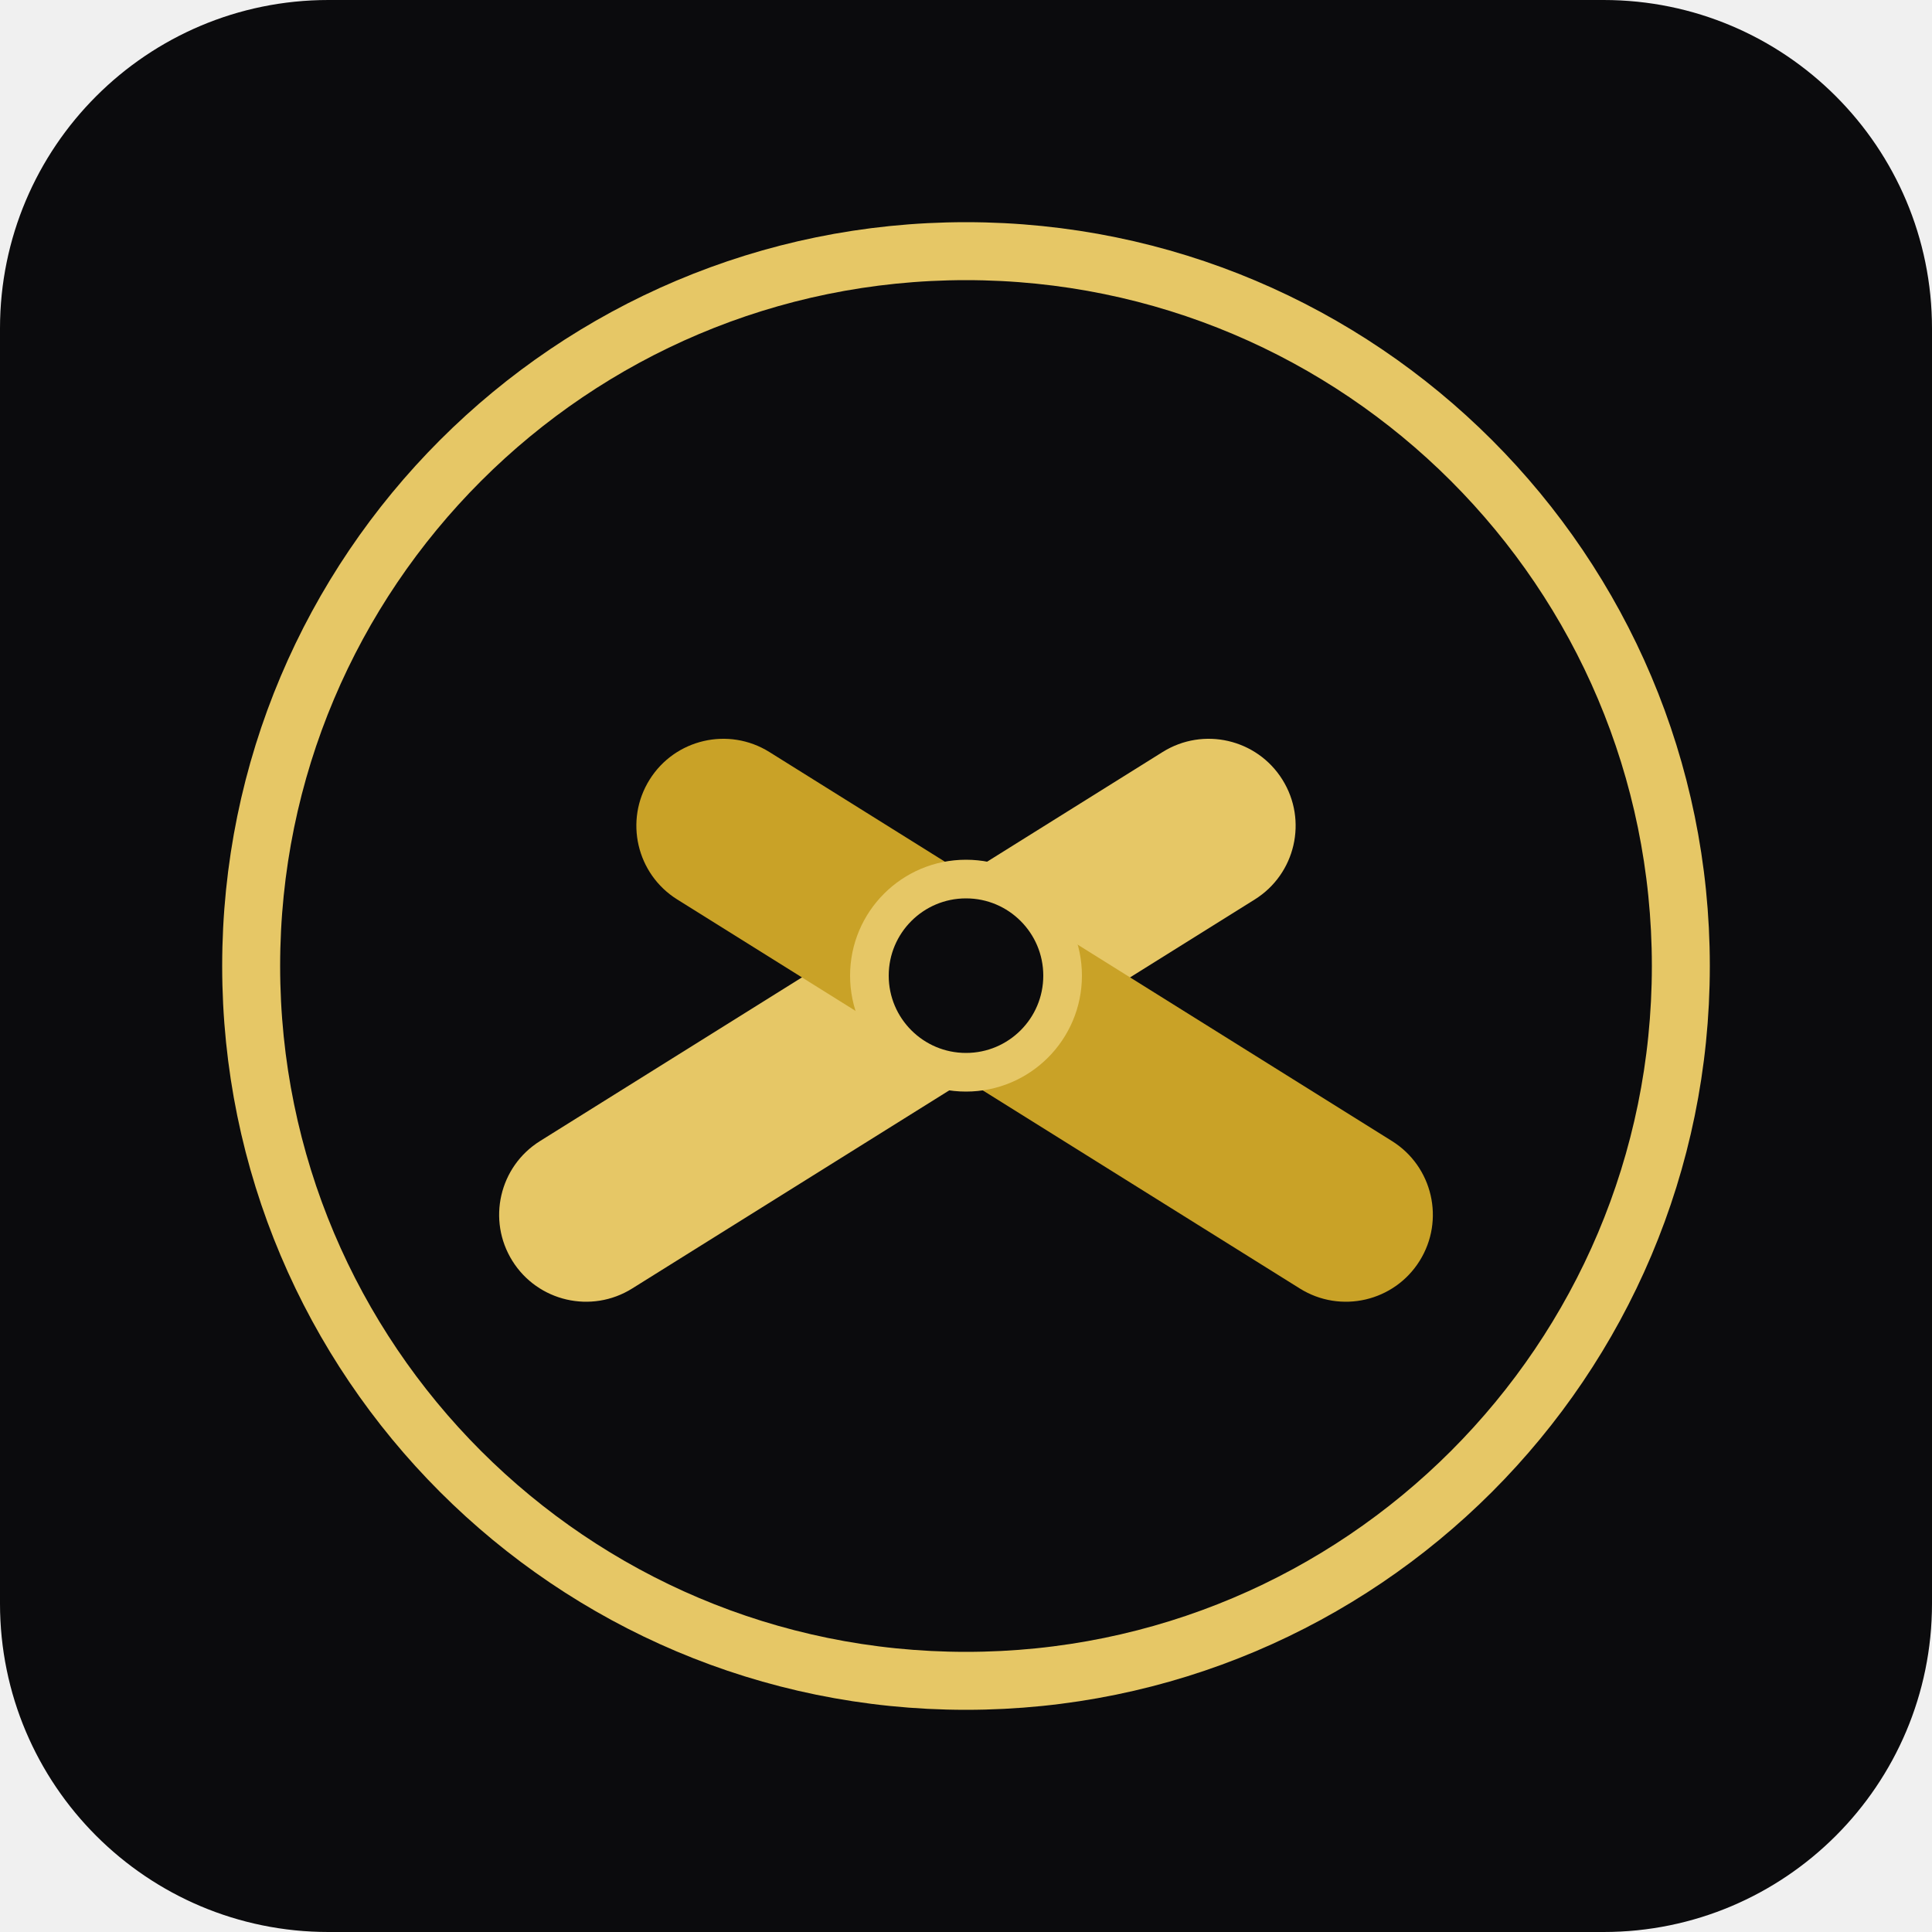
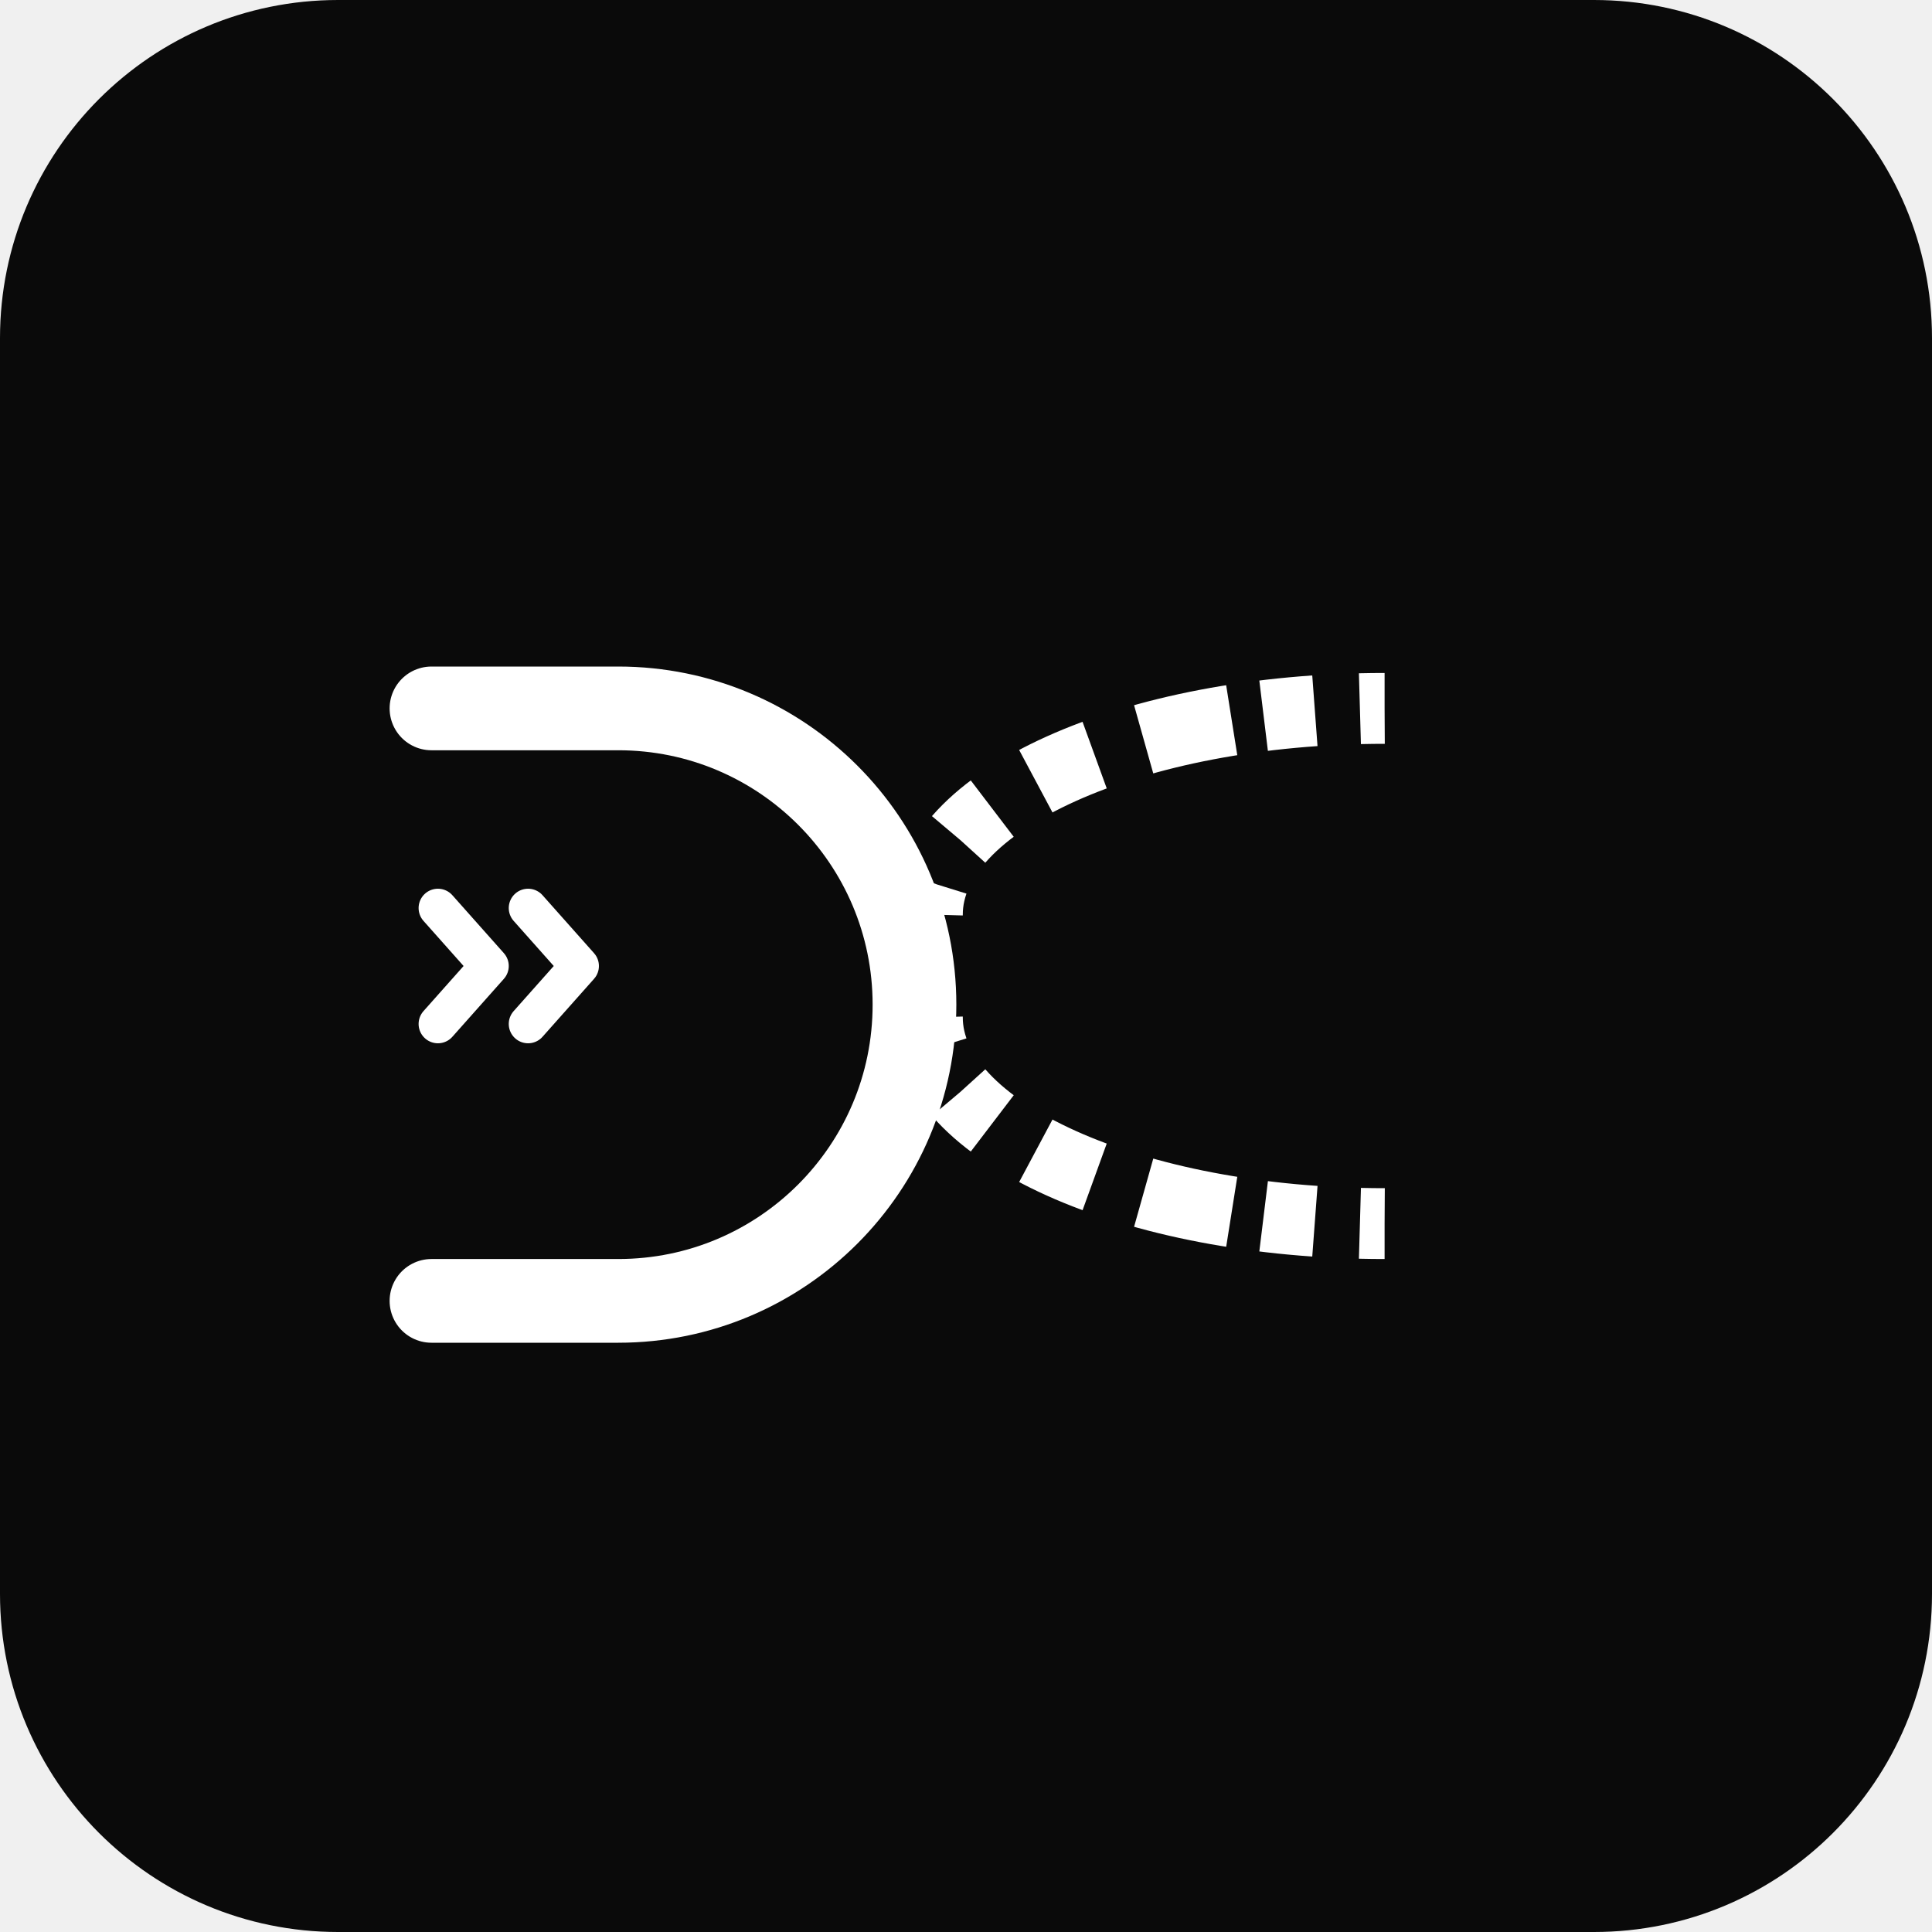
- <svg xmlns="http://www.w3.org/2000/svg" viewBox="0 0 200 200">
-   <rect width="200" height="200" rx="34" fill="#0b0b0d" />
-   <circle cx="100" cy="100" r="74" fill="none" stroke="#e6c766" stroke-width="6" />
-   <g transform="rotate(-32 100 100)">
-     <rect x="44" y="92" width="94" height="18" rx="9" fill="#e6c766" />
+ <svg xmlns="http://www.w3.org/2000/svg" viewBox="0 0 240 240">
+   <rect width="240" height="240" rx="42" fill="#0a0a0a" />
+   <g fill="none" stroke="#fff" stroke-linejoin="round" transform="translate(120 120) scale(.8) translate(-120 -120)">
+     <path d="M37 80 H66 A46 46 0 0 1 66 172 H37" stroke-width="13" stroke-linecap="round" />
+     <path d="M38 111 L46 120 L38 129" stroke-width="6" stroke-linecap="round" />
+     <path d="M52 111 L60 120 L52 129" stroke-width="6" stroke-linecap="round" />
+     <g stroke-width="11" stroke-linecap="butt" stroke-dasharray="5 8 7 8 10 8 14">
+       <path d="M114 112 A71 32 0 0 1 185 80" />
+       <path d="M114 128 A71 32 0 0 0 185 160" />
+     </g>
  </g>
-   <g transform="rotate(32 100 100)">
-     <rect x="62" y="92" width="94" height="18" rx="9" fill="#c9a227" />
-   </g>
-   <circle cx="100" cy="101" r="10" fill="#0b0b0d" stroke="#e6c766" stroke-width="4" />
</svg>
